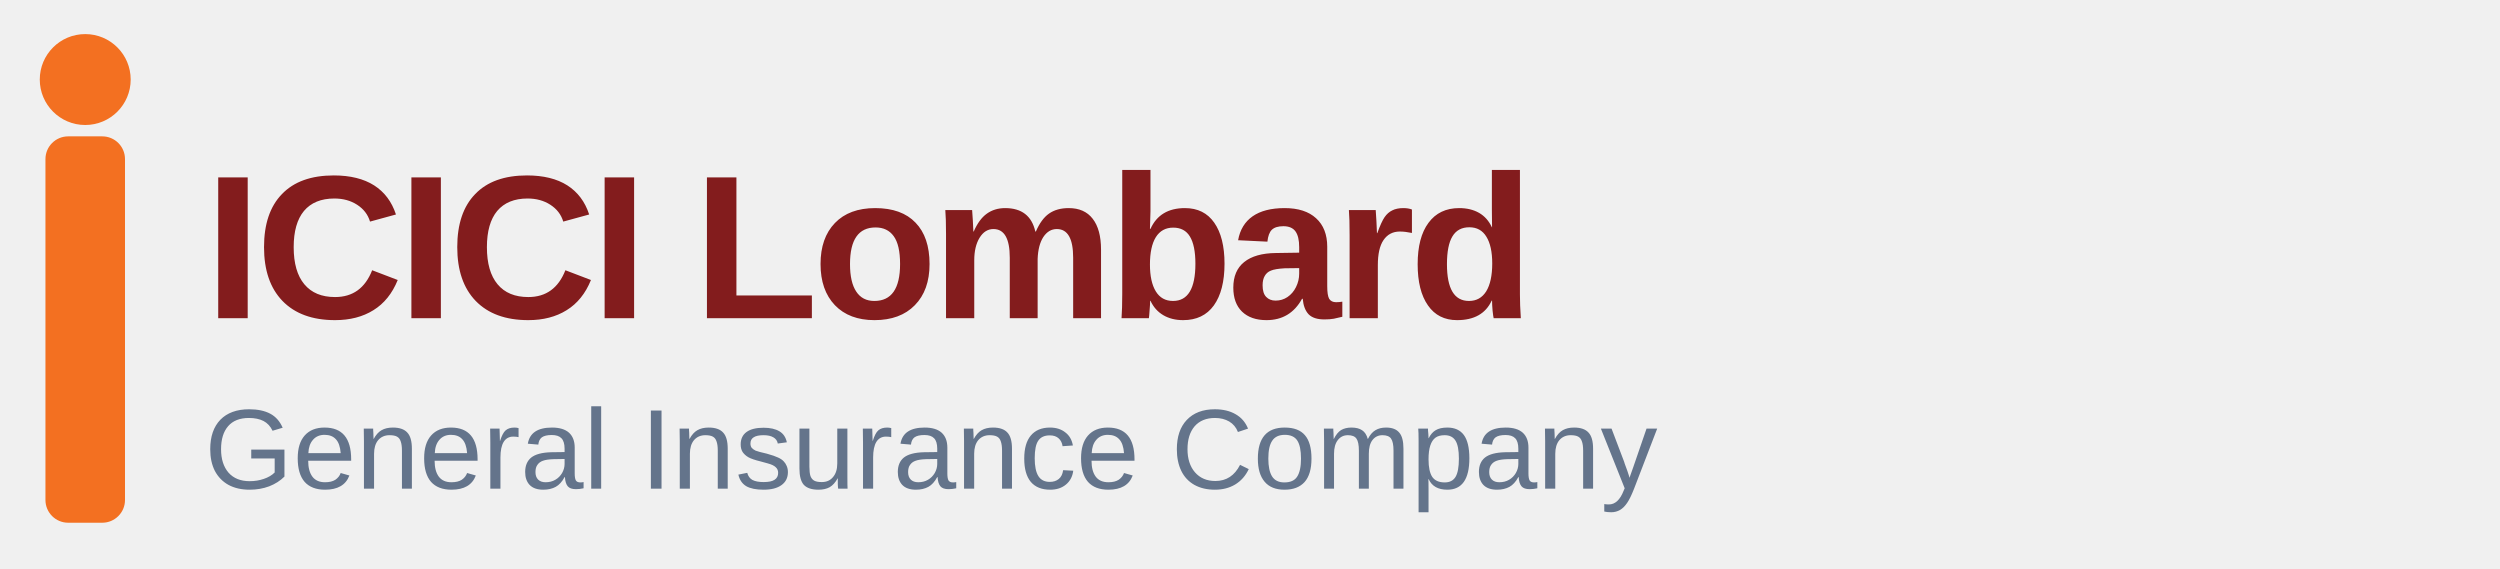
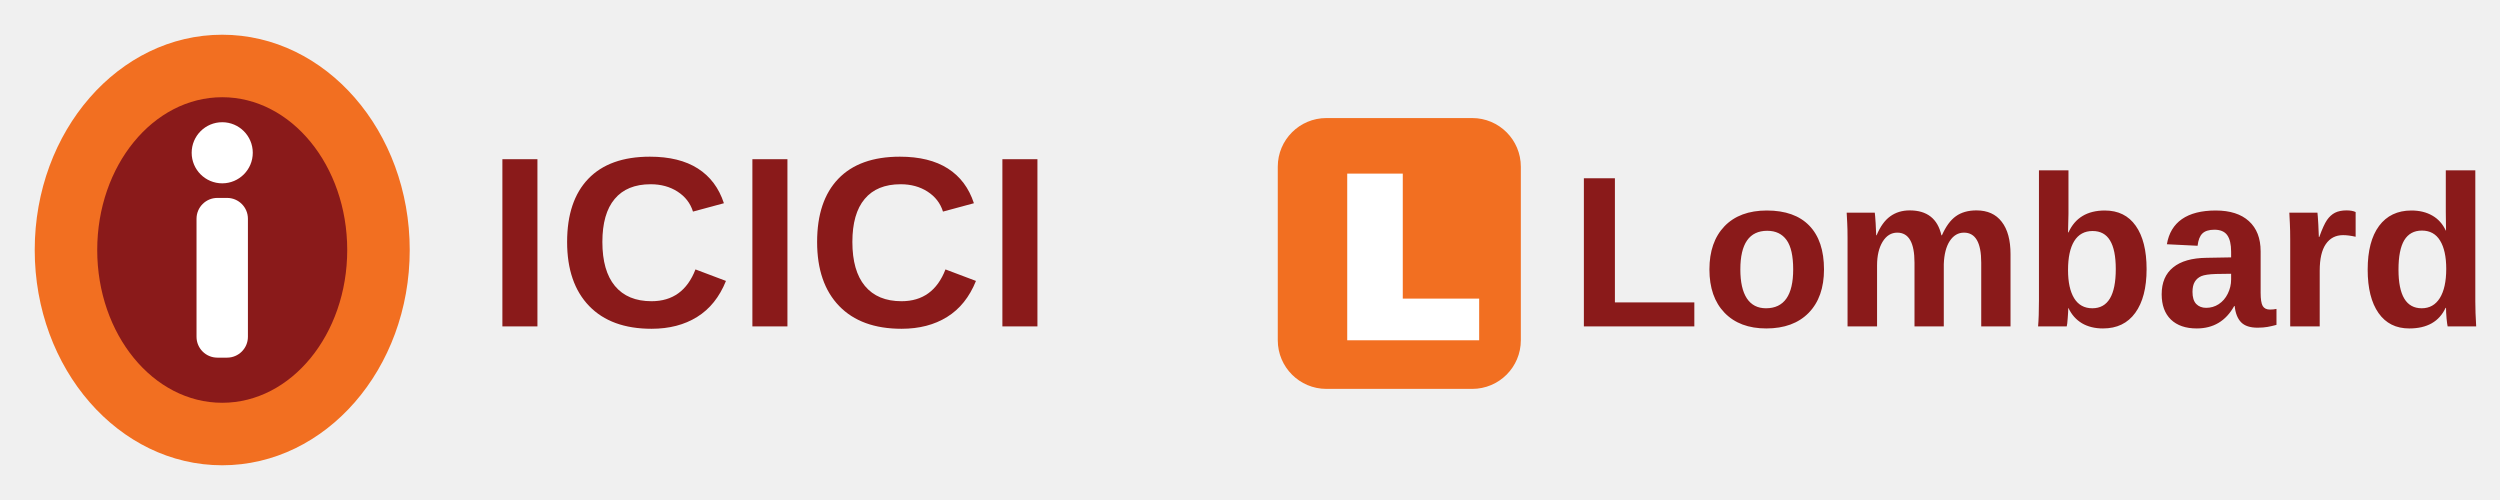
- <svg xmlns="http://www.w3.org/2000/svg" viewBox="0 0 220 50" fill="none">
-   <rect x="4" y="12" width="7" height="34" rx="2" fill="#f37021" />
-   <circle cx="7.5" cy="7" r="4" fill="#f37021" />
-   <text x="18" y="28" font-family="'Segoe UI', Arial, sans-serif" font-size="18" font-weight="700" fill="#831c1d" letter-spacing="-0.5">ICICI Lombard</text>
-   <text x="18" y="43" font-family="'Segoe UI', Arial, sans-serif" font-size="10" fill="#64748b" font-weight="500">General Insurance Company</text>
+ <svg xmlns="http://www.w3.org/2000/svg" viewBox="0 0 360 72" fill="none" font-family="Arial, 'Segoe UI', Helvetica, sans-serif">
+   <ellipse cx="32" cy="36" rx="27" ry="31" fill="#F26F21" />
+   <ellipse cx="32" cy="36" rx="18" ry="22" fill="#8A1A1A" />
+   <path d="M14 40 a18 20 0 0 0 36 0 a18 22 0 0 1 -36 0 z" fill="#F26F21" />
+   <circle cx="32" cy="22" r="4.4" fill="#ffffff" />
+   <rect x="28.3" y="28.5" width="7.4" height="23" rx="3" fill="#ffffff" />
+   <text x="70" y="47" font-size="35" font-weight="800" fill="#8A1A1A" letter-spacing="0.5">ICICI</text>
+   <rect x="184" y="17" width="35" height="39" rx="7" fill="#F26F21" />
+   <path d="M194 25 h8 v18 h11 v6 h-19 z" fill="#ffffff" />
+   <text x="226" y="47" font-size="31" font-weight="700" fill="#8A1A1A">Lombard</text>
</svg>
